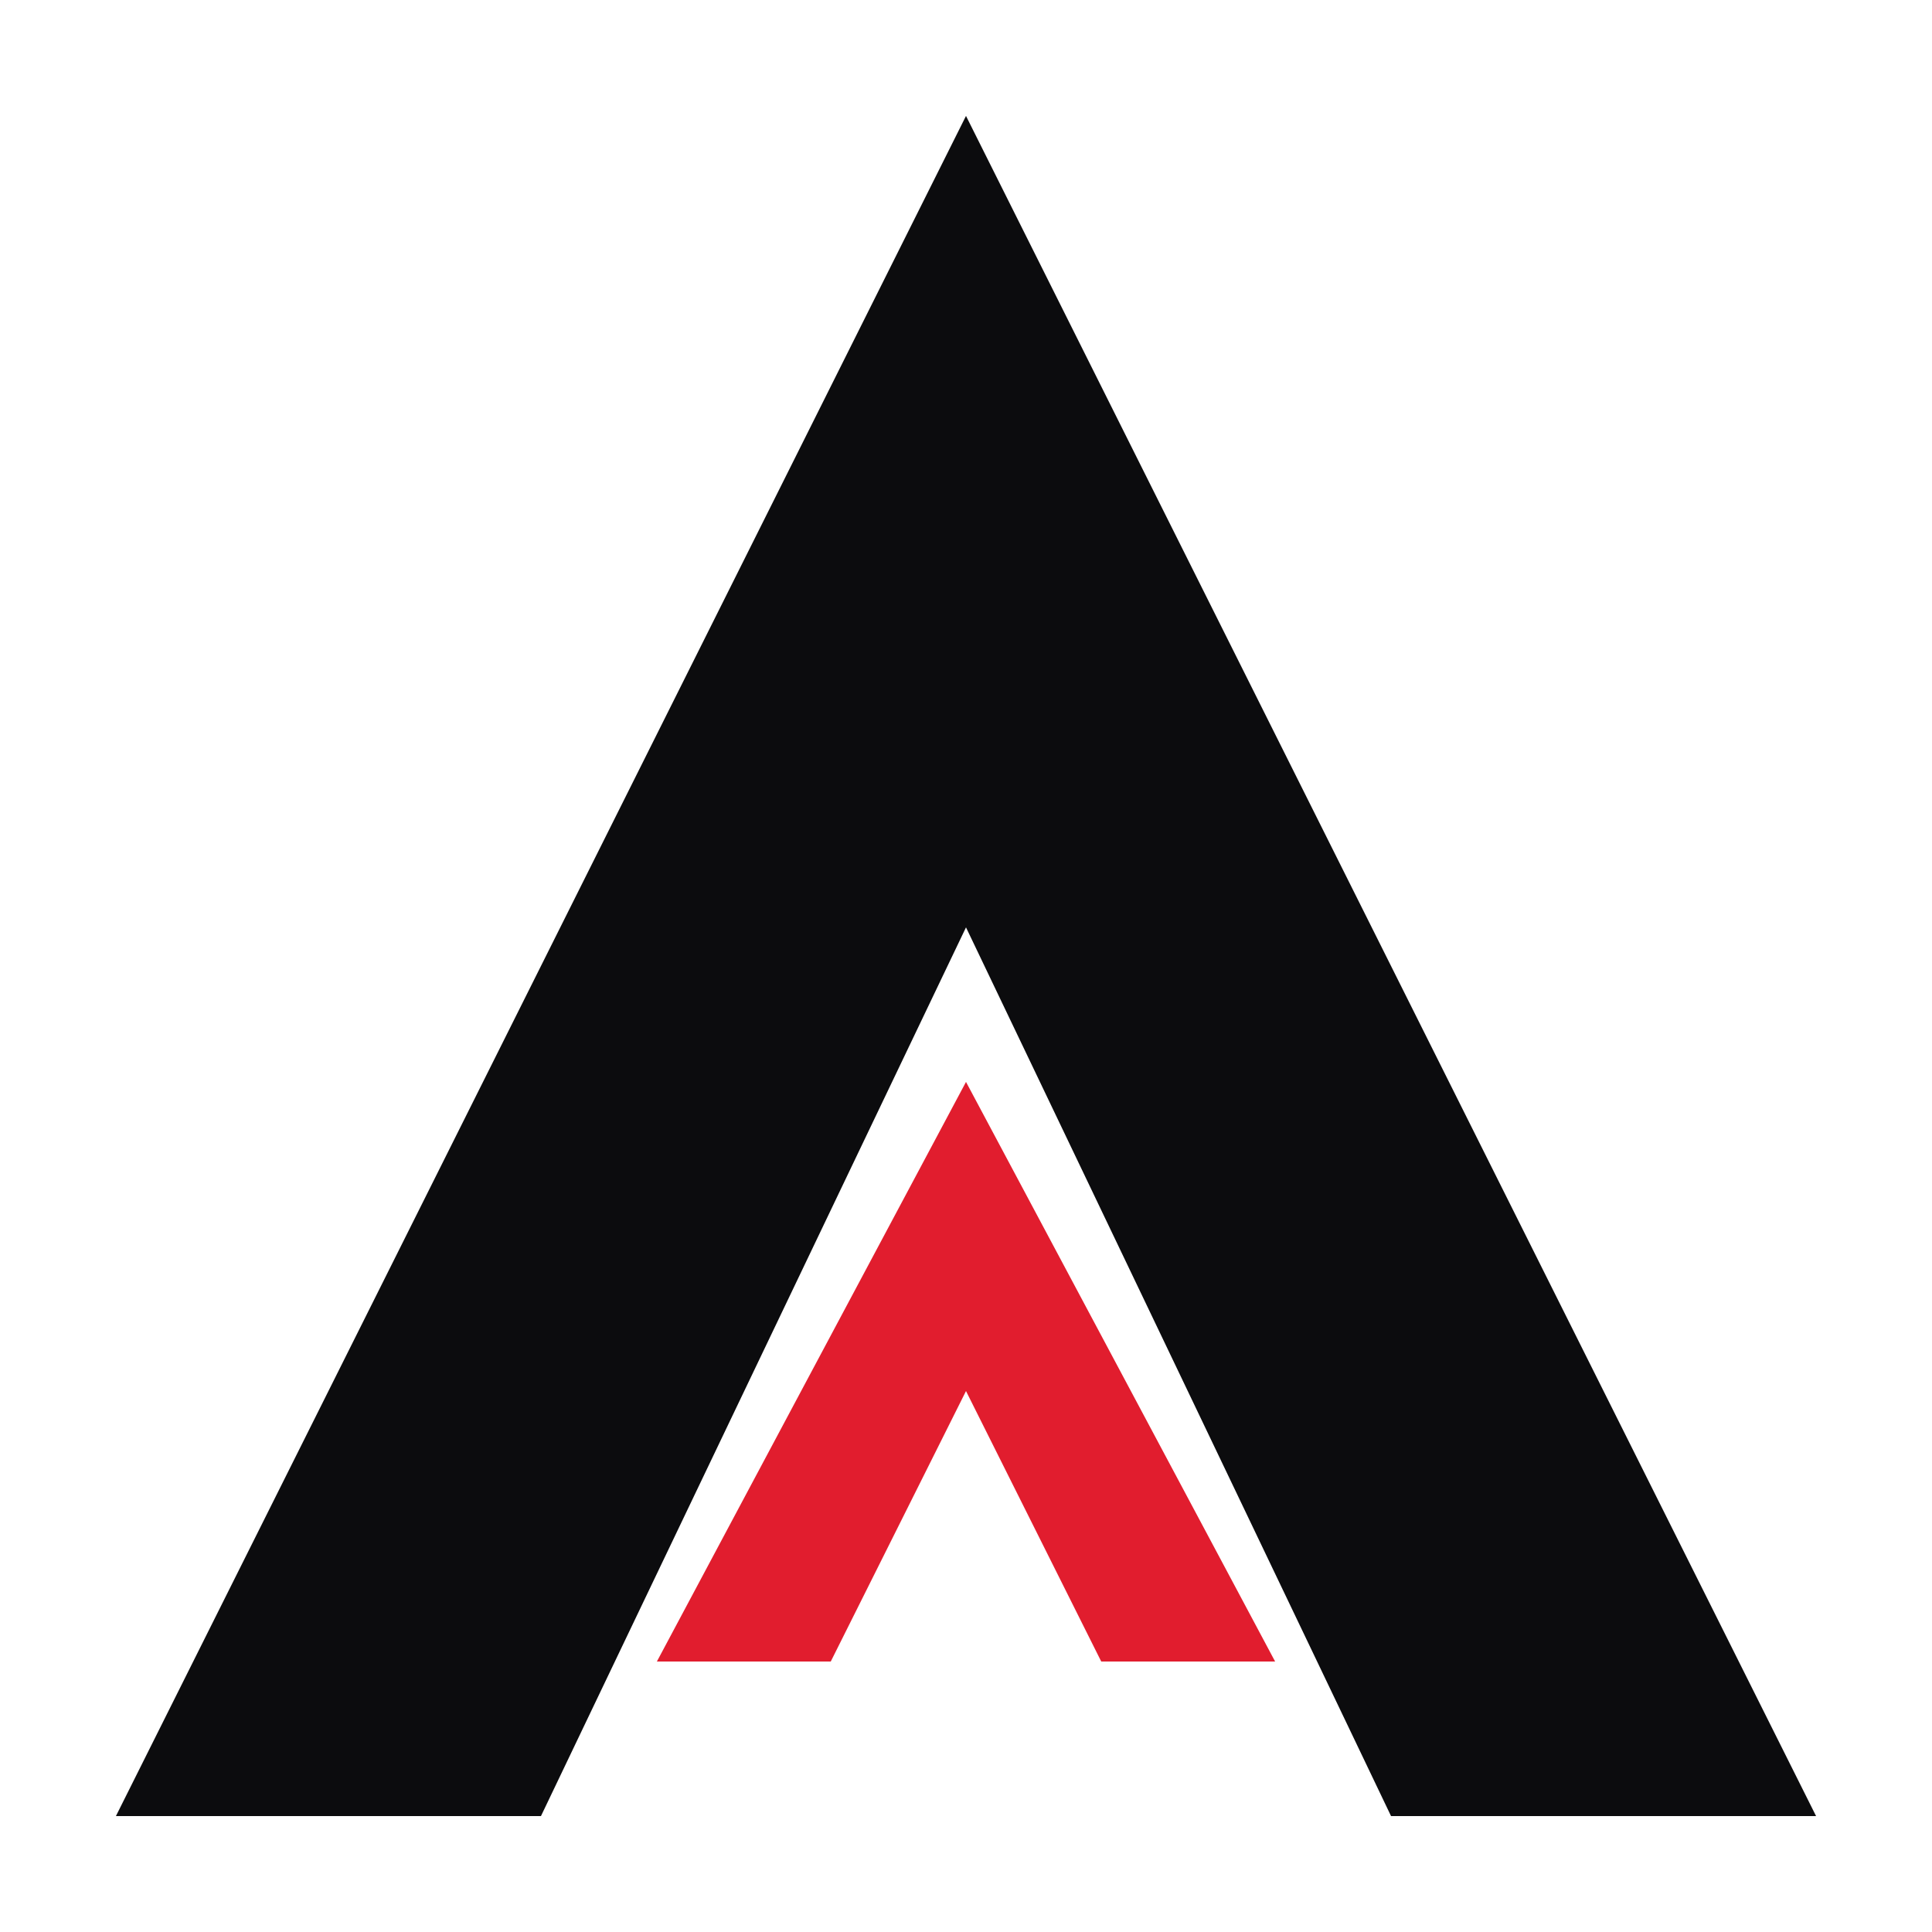
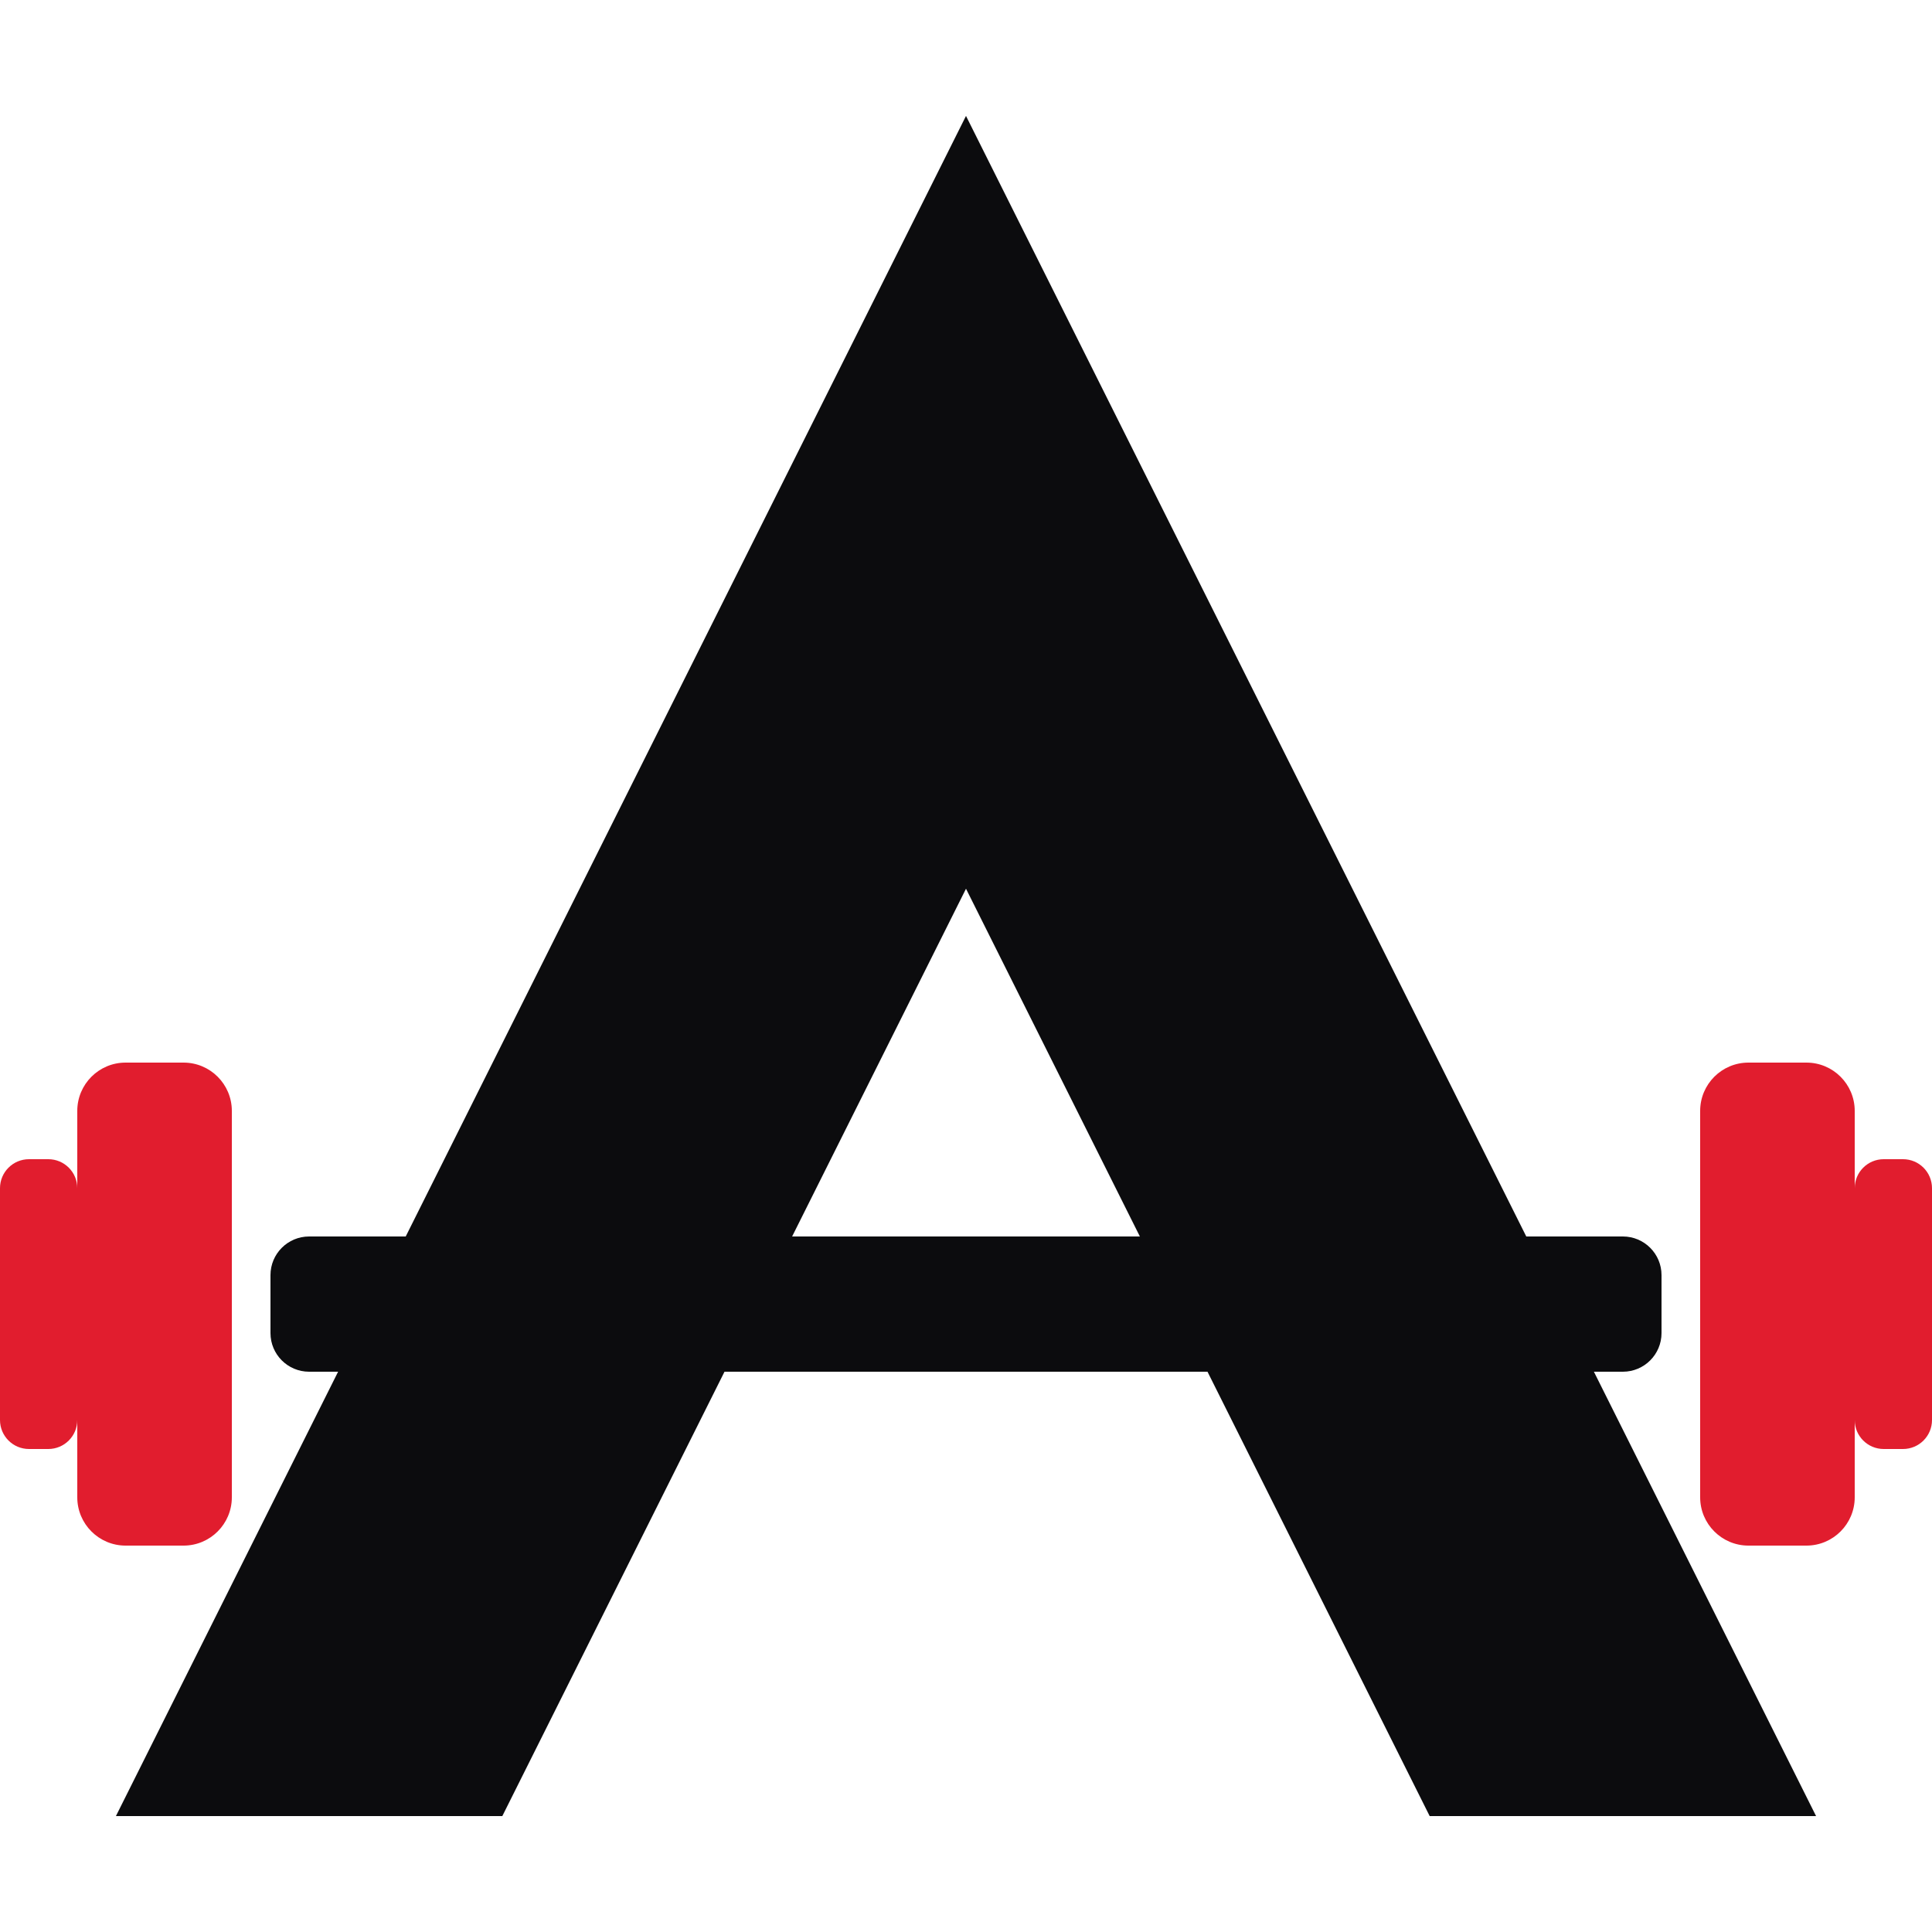
<svg xmlns="http://www.w3.org/2000/svg" viewBox="0 0 100 100" width="100" height="100">
-   <path fill="#0C0C0E" d="M50 6 L94 94 H72 L50 48 L28 94 H6 Z" />
-   <path fill="#E11D2E" d="M50 56 L66 86 H57 L50 72 L43 86 H34 Z" />
+   <path fill="#0C0C0E" d="M50 6 L94 94 H74 L50 46 L26 94 H6 Z" />
+   <rect x="14" y="64" width="72" height="7" rx="2" fill="#0C0C0E" />
+   <rect x="4" y="55" width="8" height="25" rx="2.5" fill="#E11D2E" />
+   <rect x="88" y="55" width="8" height="25" rx="2.5" fill="#E11D2E" />
+   <rect x="0" y="60" width="4" height="15" rx="1.5" fill="#E11D2E" />
+   <rect x="96" y="60" width="4" height="15" rx="1.5" fill="#E11D2E" />
</svg>
